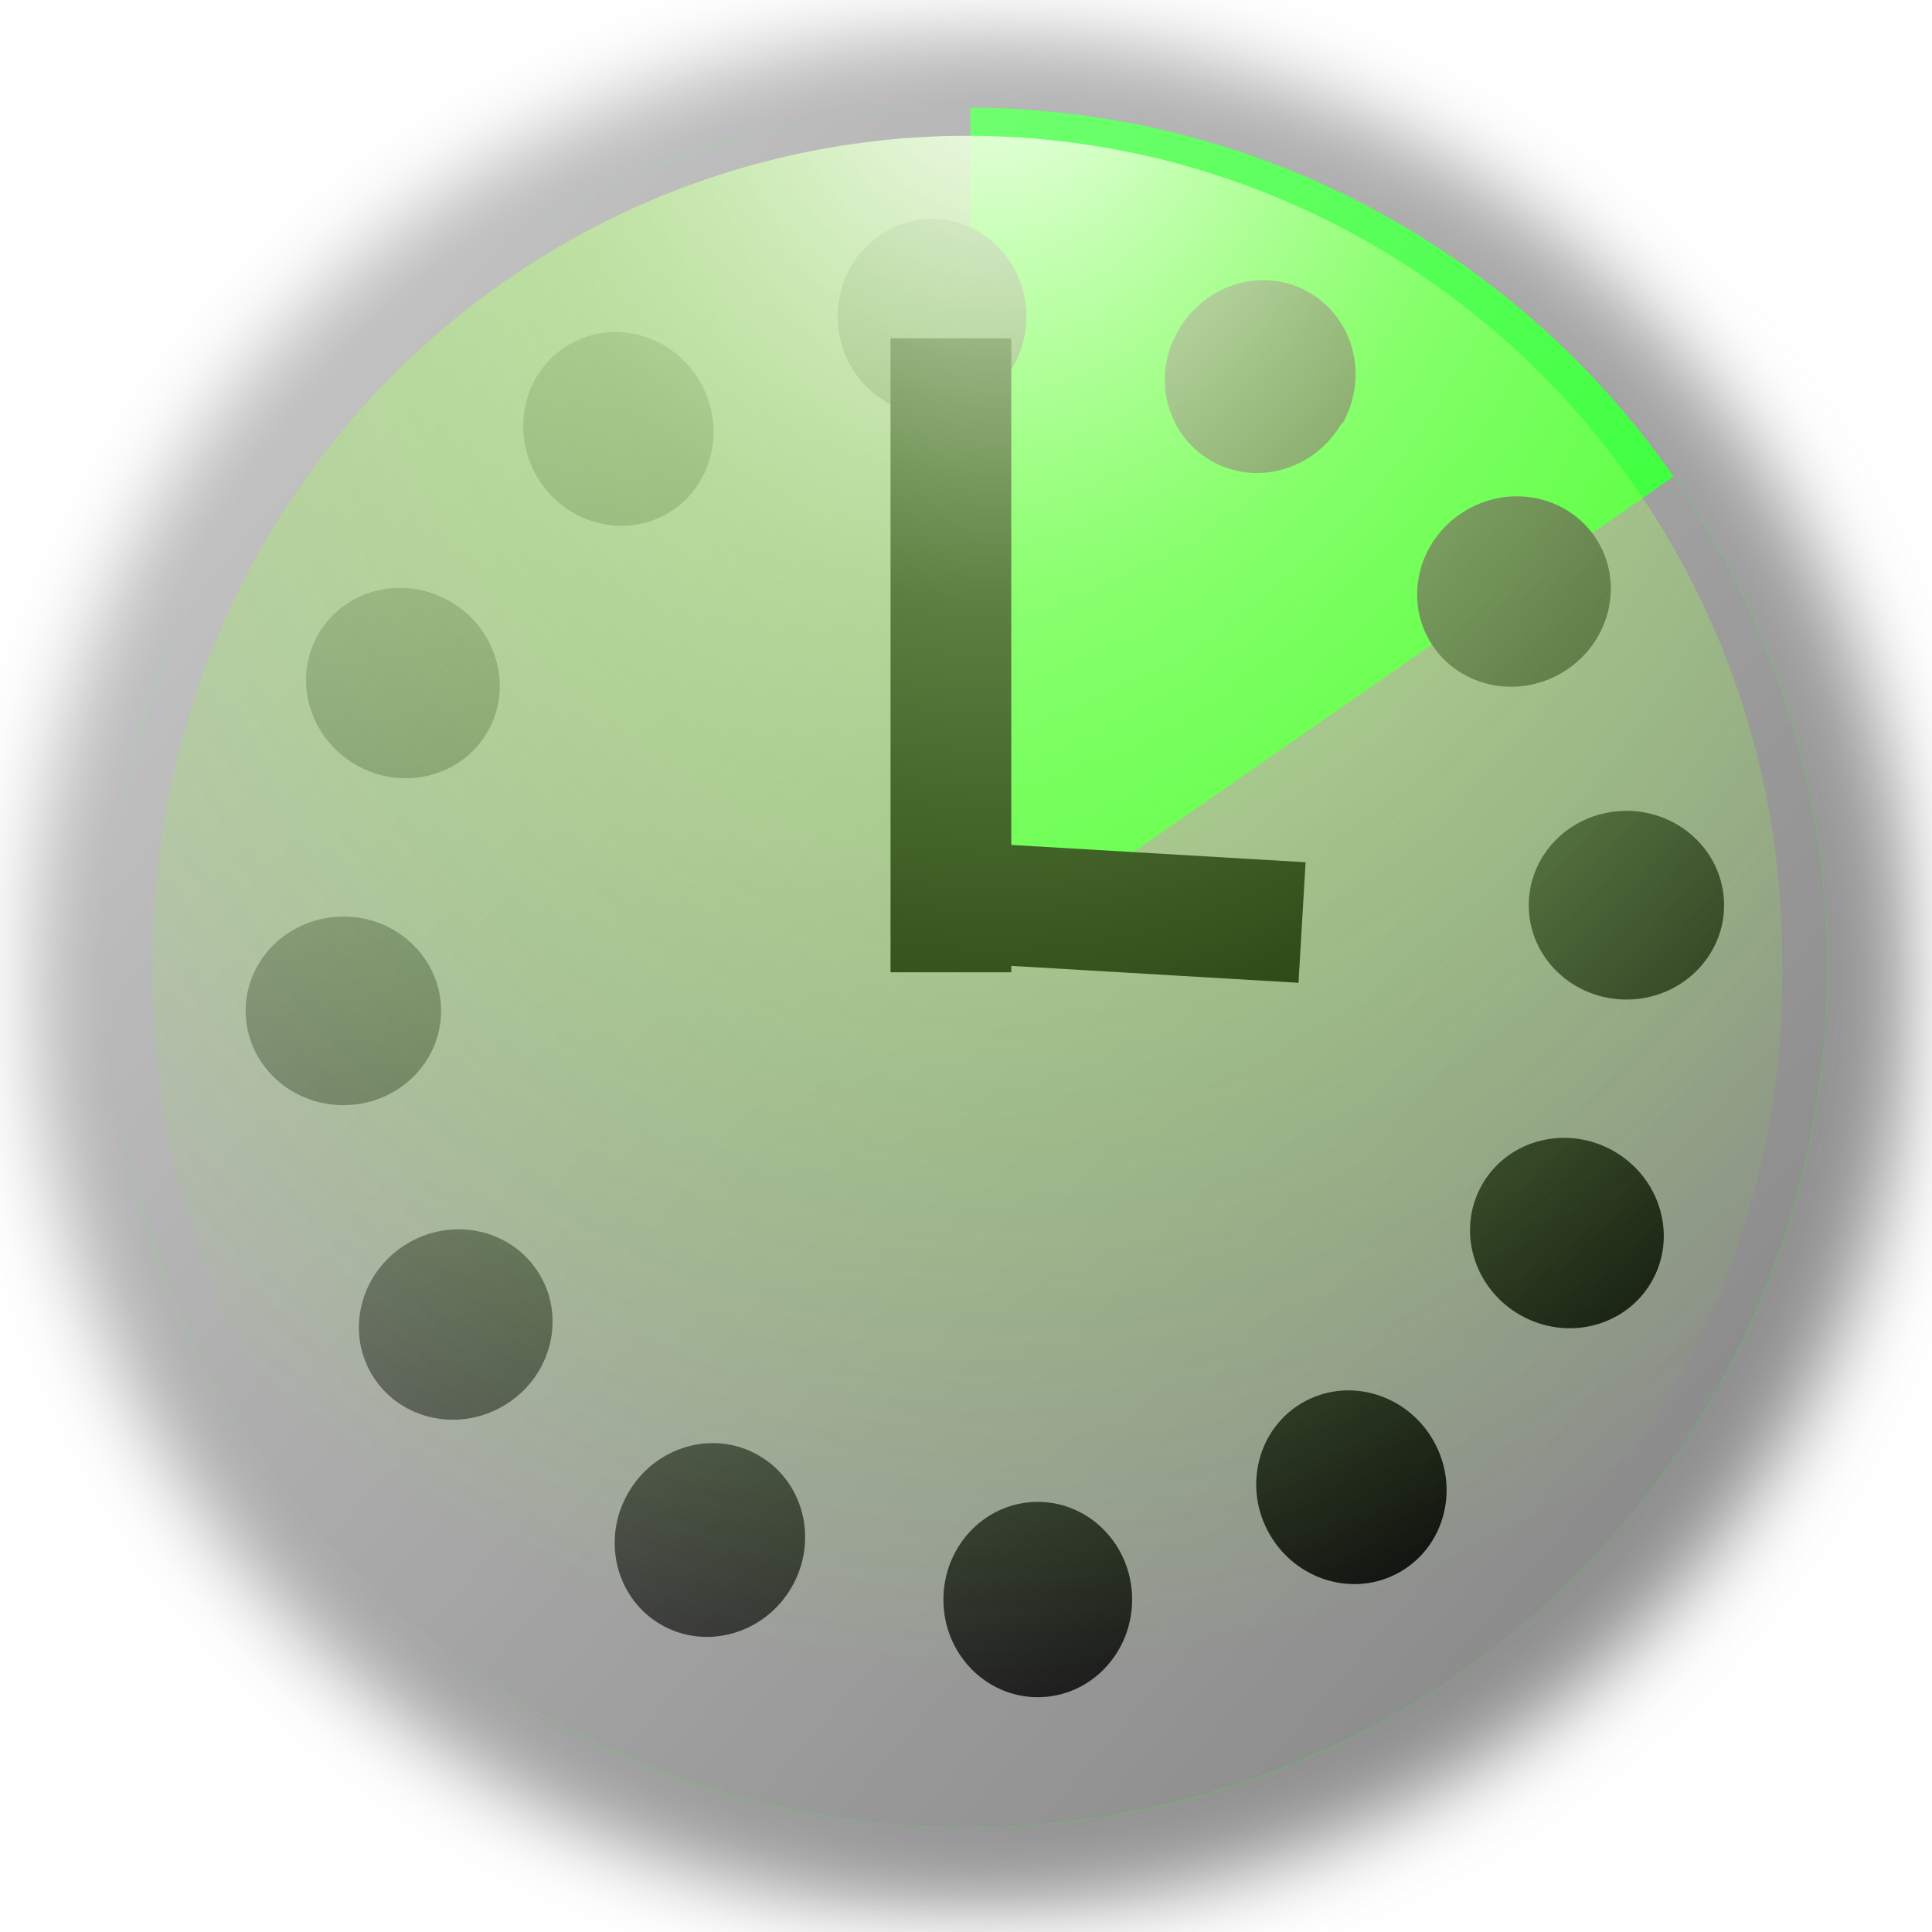
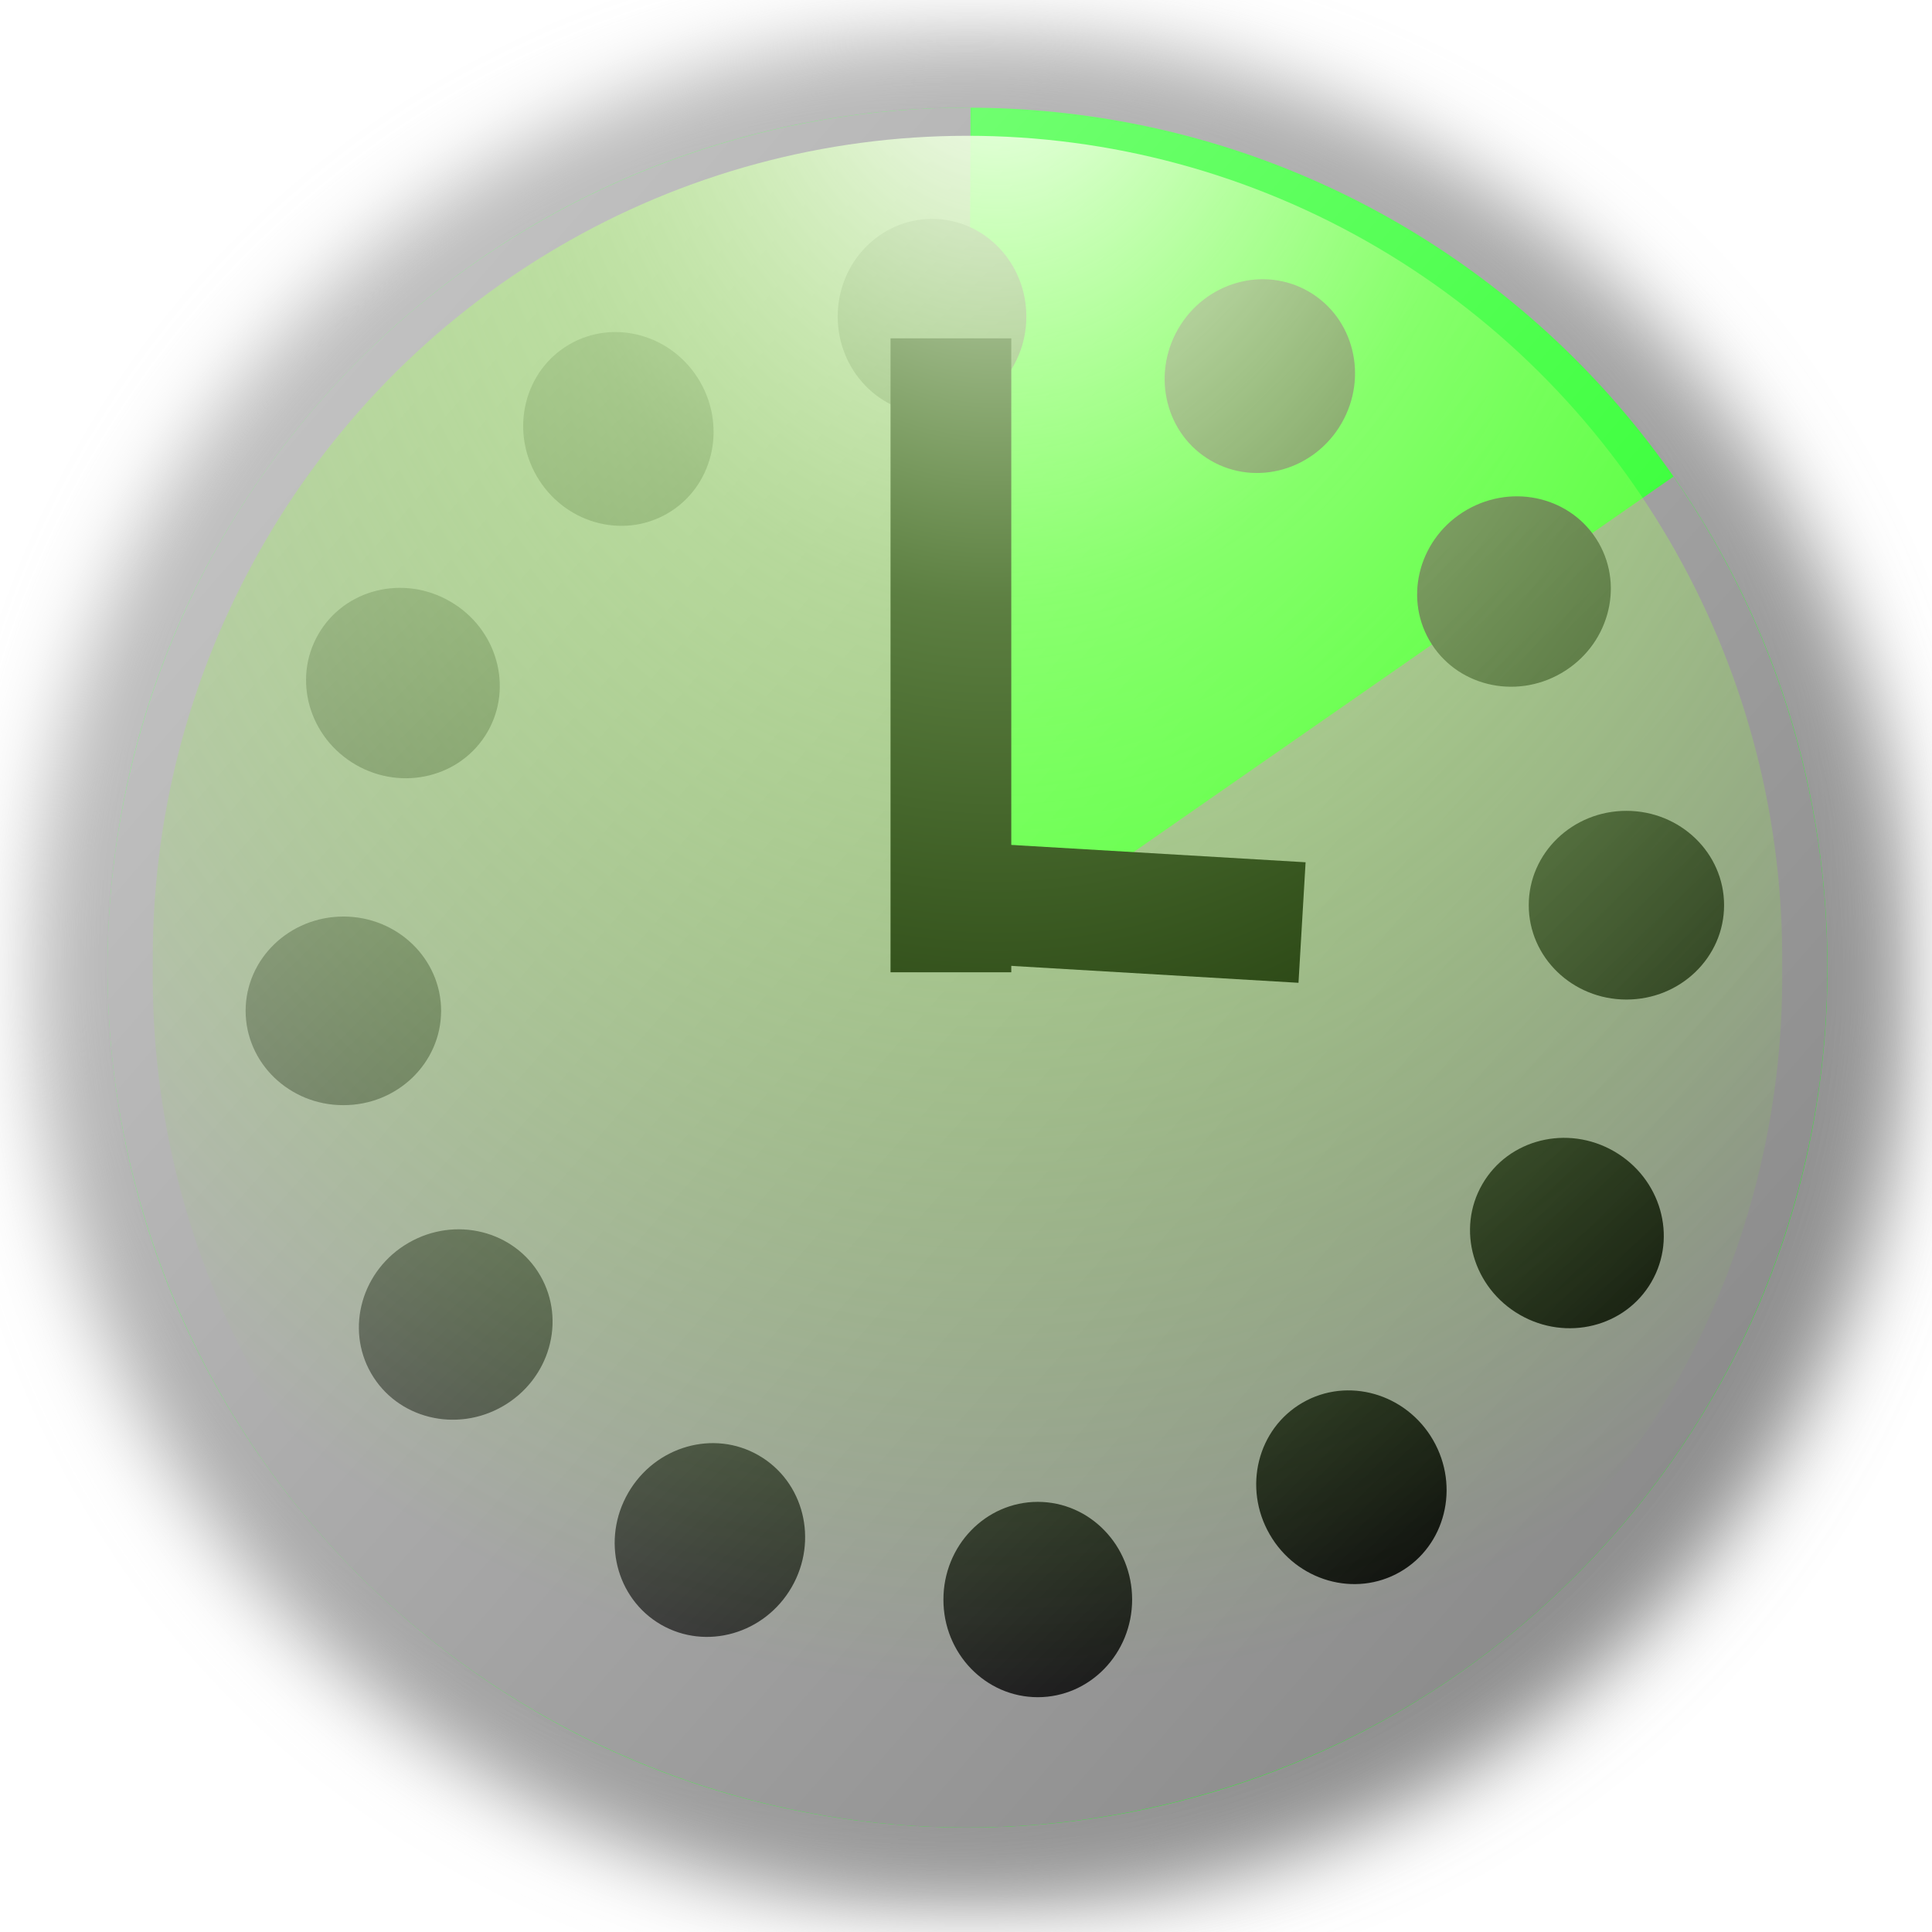
<svg xmlns="http://www.w3.org/2000/svg" xmlns:xlink="http://www.w3.org/1999/xlink" width="16px" height="16px" id="svg2987" version="1.1">
  <defs id="defs2989">
    <linearGradient id="linearGradient4465">
      <stop id="stop4467" offset="0" style="stop-color:#c1c1c1;stop-opacity:1;" />
      <stop id="stop4469" offset="1" style="stop-color:#8c8c8c;stop-opacity:1;" />
    </linearGradient>
    <linearGradient id="linearGradient4424">
      <stop style="stop-color:#000000;stop-opacity:1;" offset="0" id="stop4426" />
      <stop style="stop-color:#b3b3b3;stop-opacity:1;" offset="1" id="stop4428" />
    </linearGradient>
    <linearGradient id="linearGradient4357">
      <stop id="stop4359" offset="0" style="stop-color:#ffffff;stop-opacity:1;" />
      <stop style="stop-color:#baff84;stop-opacity:0.498;" offset="0.364" id="stop4473" />
      <stop id="stop4361" offset="1" style="stop-color:#76ff0a;stop-opacity:0;" />
    </linearGradient>
    <linearGradient id="linearGradient4347">
      <stop id="stop4349" offset="0" style="stop-color:#c1c1c1;stop-opacity:1;" />
      <stop id="stop4351" offset="1" style="stop-color:#8c8c8c;stop-opacity:1;" />
    </linearGradient>
    <linearGradient id="linearGradient3767">
      <stop style="stop-color:#82ff82;stop-opacity:1;" offset="0" id="stop3769" />
      <stop style="stop-color:#19ff19;stop-opacity:1;" offset="1" id="stop3771" />
    </linearGradient>
    <linearGradient xlink:href="#linearGradient4347" id="linearGradient3779" x1="2.225" y1="2.83" x2="14.039" y2="13.172" gradientUnits="userSpaceOnUse" />
    <filter id="filter4339">
      <feGaussianBlur stdDeviation="0.324" id="feGaussianBlur4341" />
    </filter>
    <linearGradient xlink:href="#linearGradient3767" id="linearGradient4345" gradientUnits="userSpaceOnUse" x1="2.225" y1="2.83" x2="14.039" y2="13.172" />
    <linearGradient xlink:href="#linearGradient4424" id="linearGradient4430" x1="10.74" y1="16.149" x2="6.306" y2="-1.28" gradientUnits="userSpaceOnUse" />
    <radialGradient xlink:href="#linearGradient4357" id="radialGradient4440" gradientUnits="userSpaceOnUse" gradientTransform="matrix(1.571298,0.01074232,-0.01353758,1.980168,-4.565548,-0.6835587)" cx="8.198" cy="-0.08" fx="8.198" fy="-0.08" r="7.778" />
    <linearGradient xlink:href="#linearGradient4465" id="linearGradient4471" gradientUnits="userSpaceOnUse" x1="2.225" y1="2.83" x2="14.039" y2="13.172" />
  </defs>
  <g id="layer4" style="display:inline">
    <path style="fill:url(#linearGradient3779);fill-opacity:1;stroke:none;display:inline;filter:url(#filter4339)" id="path2997" d="m 15.822,8.133 a 7.778,7.778 0 1 1 -15.556,0 7.778,7.778 0 1 1 15.556,0 z" transform="translate(0,-0.08838835)" />
  </g>
  <g id="layer1" style="display:inline">
    <path transform="matrix(0.9156293,0,0,0.9156293,0.6473722,0.5665854)" d="m 15.822,8.133 a 7.778,7.778 0 1 1 -15.556,0 7.778,7.778 0 1 1 15.556,0 z" id="path4343" style="fill:url(#linearGradient4345);fill-opacity:1;stroke:none" />
  </g>
  <g id="layer5" style="display:inline">
    <path style="fill:url(#linearGradient4471);fill-opacity:1;stroke:none;display:inline" id="path4462" d="M 14.429,3.692 A 7.778,7.778 0 1 1 8.071,0.355 L 8.043,8.133 z" transform="matrix(0.9156293,0,0,0.9156293,0.6473722,0.5665854)" />
  </g>
  <g id="layer2" style="display:inline">
-     <path id="use4309" transform="matrix(0.773237,-0.4464286,0.4464286,0.773237,-1.97159,5.552933)" style="fill:url(#linearGradient4430);fill-opacity:1;stroke:none" d="M 8.875,2.031 C 8.875,2.532 8.483,2.938 8,2.938 7.517,2.938 7.125,2.532 7.125,2.031 7.125,1.531 7.517,1.125 8,1.125 c 0.483,0 0.875,0.406 0.875,0.906 z M 5.848,2.636 C 6.099,3.069 5.962,3.617 5.544,3.858 5.125,4.1 4.583,3.944 4.333,3.511 4.083,3.077 4.219,2.53 4.638,2.289 5.056,2.047 5.598,2.202 5.848,2.636 z M 3.53,4.673 C 3.963,4.923 4.119,5.465 3.877,5.884 3.635,6.302 3.088,6.439 2.655,6.188 2.221,5.938 2.066,5.396 2.307,4.977 2.549,4.559 3.096,4.423 3.53,4.673 z m -0.99,2.923 c 0.501,0 0.906,0.392 0.906,0.875 0,0.483 -0.406,0.875 -0.906,0.875 -0.501,0 -0.906,-0.392 -0.906,-0.875 0,-0.483 0.406,-0.875 0.906,-0.875 z M 3.145,10.623 c 0.433,-0.25 0.981,-0.114 1.222,0.305 0.242,0.419 0.086,0.961 -0.347,1.211 C 3.586,12.389 3.039,12.252 2.797,11.834 2.556,11.415 2.711,10.873 3.145,10.623 z m 2.037,2.319 c 0.25,-0.433 0.792,-0.589 1.211,-0.347 0.419,0.242 0.555,0.789 0.305,1.222 -0.25,0.433 -0.792,0.589 -1.211,0.347 C 5.068,13.922 4.931,13.375 5.182,12.942 z m 2.923,0.99 c 0,-0.501 0.392,-0.906 0.875,-0.906 0.483,0 0.875,0.406 0.875,0.906 0,0.501 -0.392,0.906 -0.875,0.906 -0.483,0 -0.875,-0.406 -0.875,-0.906 z M 11.132,13.327 c -0.25,-0.433 -0.114,-0.981 0.305,-1.222 0.419,-0.242 0.961,-0.086 1.211,0.347 0.25,0.433 0.114,0.981 -0.305,1.222 -0.419,0.242 -0.961,0.086 -1.211,-0.347 z m 2.319,-2.037 c -0.433,-0.25 -0.589,-0.792 -0.347,-1.211 0.242,-0.419 0.789,-0.555 1.222,-0.305 0.433,0.25 0.589,0.792 0.347,1.211 -0.242,0.419 -0.789,0.555 -1.222,0.305 z M 14.44,8.366 c -0.501,0 -0.906,-0.392 -0.906,-0.875 0,-0.483 0.406,-0.875 0.906,-0.875 0.501,0 0.906,0.392 0.906,0.875 0,0.483 -0.406,0.875 -0.906,0.875 z M 13.835,5.34 C 13.402,5.59 12.855,5.454 12.613,5.035 12.371,4.617 12.527,4.074 12.96,3.834 c 0.433,-0.25 0.981,-0.114 1.222,0.305 0.242,0.419 0.086,0.961 -0.347,1.211 z M 11.798,3.021 C 11.548,3.454 11.006,3.61 10.588,3.368 10.169,3.127 10.033,2.579 10.283,2.146 10.533,1.712 11.075,1.557 11.494,1.799 11.912,2.04 12.049,2.587 11.798,3.021 z" />
+     <path id="use4309" transform="matrix(0.773237,-0.4464286,0.4464286,0.773237,-1.97159,5.552933)" style="fill:url(#linearGradient4430);fill-opacity:1;stroke:none" d="M 8.875,2.031 C 8.875,2.532 8.483,2.938 8,2.938 7.517,2.938 7.125,2.532 7.125,2.031 7.125,1.531 7.517,1.125 8,1.125 c 0.483,0 0.875,0.406 0.875,0.906 z M 5.848,2.636 C 6.099,3.069 5.962,3.617 5.544,3.858 5.125,4.1 4.583,3.944 4.333,3.511 4.083,3.077 4.219,2.53 4.638,2.289 5.056,2.047 5.598,2.202 5.848,2.636 z M 3.53,4.673 C 3.963,4.923 4.119,5.465 3.877,5.884 3.635,6.302 3.088,6.439 2.655,6.188 2.221,5.938 2.066,5.396 2.307,4.977 2.549,4.559 3.096,4.423 3.53,4.673 z m -0.99,2.923 c 0.501,0 0.906,0.392 0.906,0.875 0,0.483 -0.406,0.875 -0.906,0.875 -0.501,0 -0.906,-0.392 -0.906,-0.875 0,-0.483 0.406,-0.875 0.906,-0.875 z M 3.145,10.623 c 0.433,-0.25 0.981,-0.114 1.222,0.305 0.242,0.419 0.086,0.961 -0.347,1.211 C 3.586,12.389 3.039,12.252 2.797,11.834 2.556,11.415 2.711,10.873 3.145,10.623 z m 2.037,2.319 c 0.25,-0.433 0.792,-0.589 1.211,-0.347 0.419,0.242 0.555,0.789 0.305,1.222 -0.25,0.433 -0.792,0.589 -1.211,0.347 C 5.068,13.922 4.931,13.375 5.182,12.942 z m 2.923,0.99 c 0,-0.501 0.392,-0.906 0.875,-0.906 0.483,0 0.875,0.406 0.875,0.906 0,0.501 -0.392,0.906 -0.875,0.906 -0.483,0 -0.875,-0.406 -0.875,-0.906 z M 11.132,13.327 c -0.25,-0.433 -0.114,-0.981 0.305,-1.222 0.419,-0.242 0.961,-0.086 1.211,0.347 0.25,0.433 0.114,0.981 -0.305,1.222 -0.419,0.242 -0.961,0.086 -1.211,-0.347 z m 2.319,-2.037 c -0.433,-0.25 -0.589,-0.792 -0.347,-1.211 0.242,-0.419 0.789,-0.555 1.222,-0.305 0.433,0.25 0.589,0.792 0.347,1.211 -0.242,0.419 -0.789,0.555 -1.222,0.305 z M 14.44,8.366 c -0.501,0 -0.906,-0.392 -0.906,-0.875 0,-0.483 0.406,-0.875 0.906,-0.875 0.501,0 0.906,0.392 0.906,0.875 0,0.483 -0.406,0.875 -0.906,0.875 z M 13.835,5.34 C 13.402,5.59 12.855,5.454 12.613,5.035 12.371,4.617 12.527,4.074 12.96,3.824 c 0.433,-0.25 0.981,-0.114 1.222,0.305 0.242,0.419 0.086,0.961 -0.347,1.211 z M 11.798,3.021 C 11.548,3.454 11.006,3.61 10.588,3.368 10.169,3.127 10.033,2.579 10.283,2.146 10.533,1.712 11.075,1.557 11.494,1.799 11.912,2.04 12.049,2.587 11.798,3.021 z" />
    <path style="fill:none;stroke:#000000;stroke-width:1px;stroke-linecap:butt;stroke-linejoin:miter;stroke-opacity:1" d="m 7.875,2.802 0,5.25" id="path4436" />
    <path style="fill:none;stroke:#000000;stroke-width:1px;stroke-linecap:butt;stroke-linejoin:miter;stroke-opacity:1" d="M 7.778,7.463 10.783,7.64" id="path4438" />
  </g>
  <g id="layer3" style="display:inline">
    <path style="fill:url(#radialGradient4440);fill-opacity:1;stroke:none" id="path4353" d="m 15.412,8.133 a 7.369,7.437 0 1 1 -14.737,0 7.369,7.437 0 1 1 14.737,0 z" transform="matrix(0.9156293,0,0,0.9156293,0.6473722,0.5665854)" />
  </g>
</svg>
